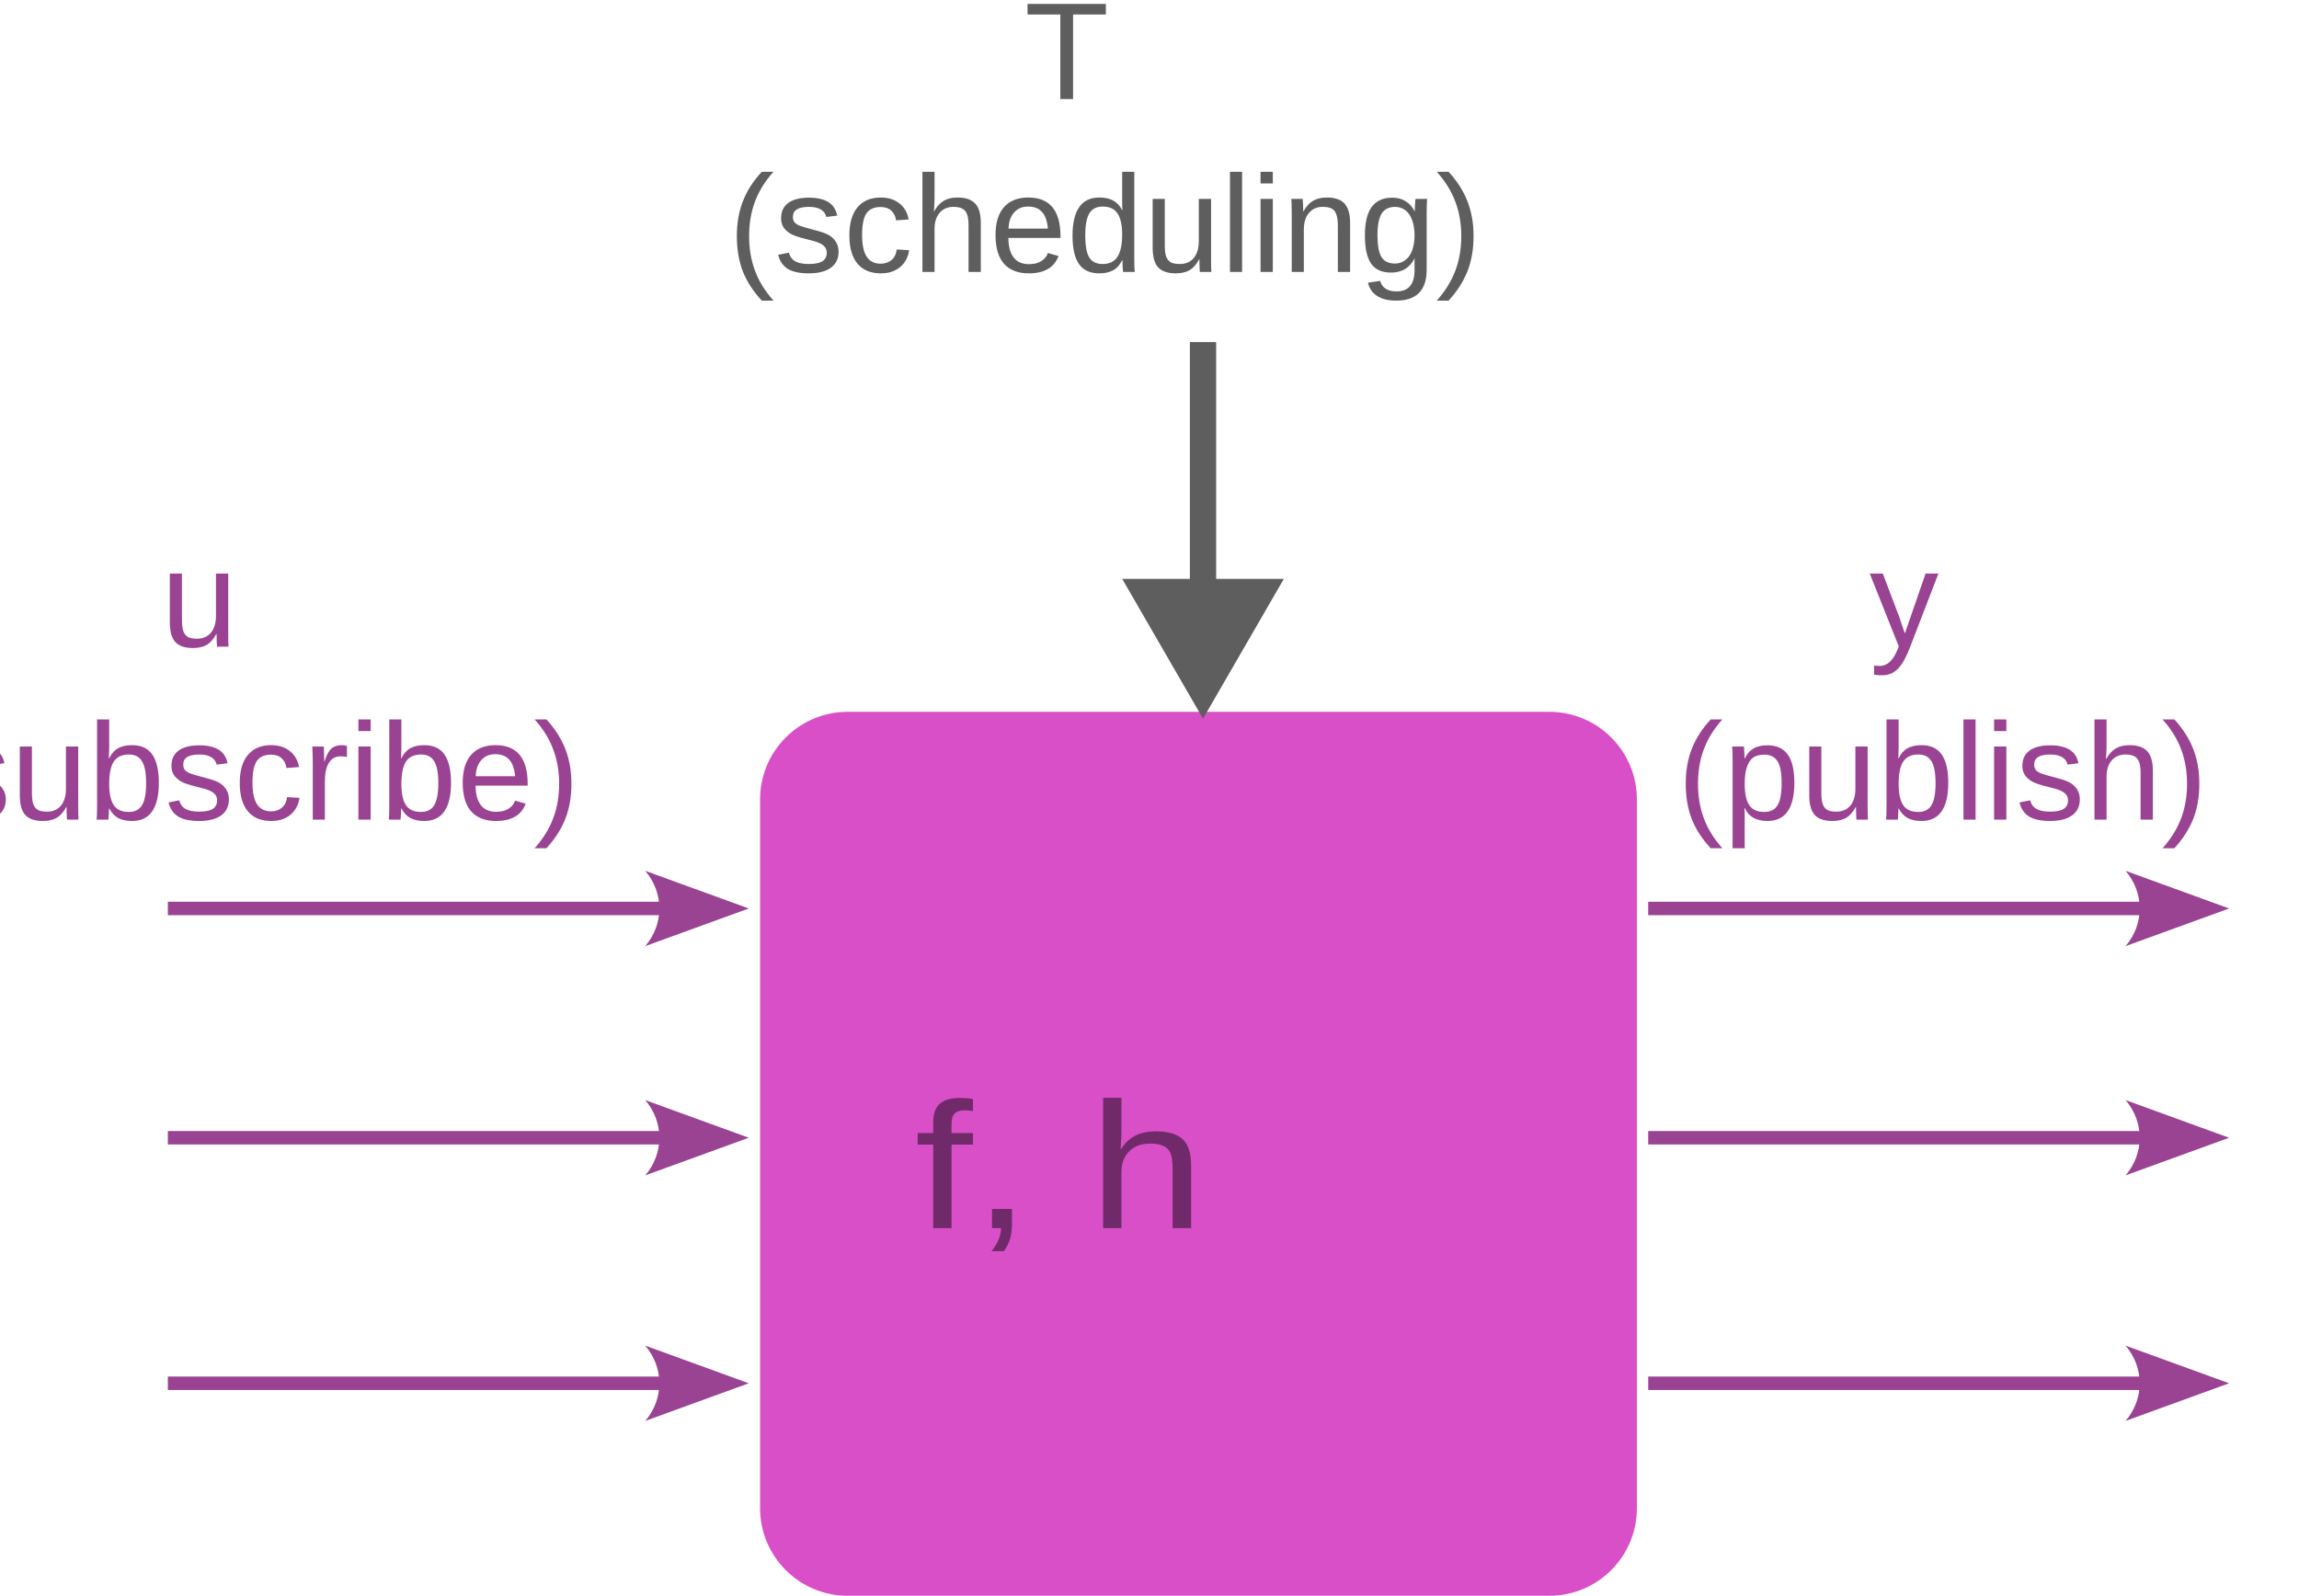
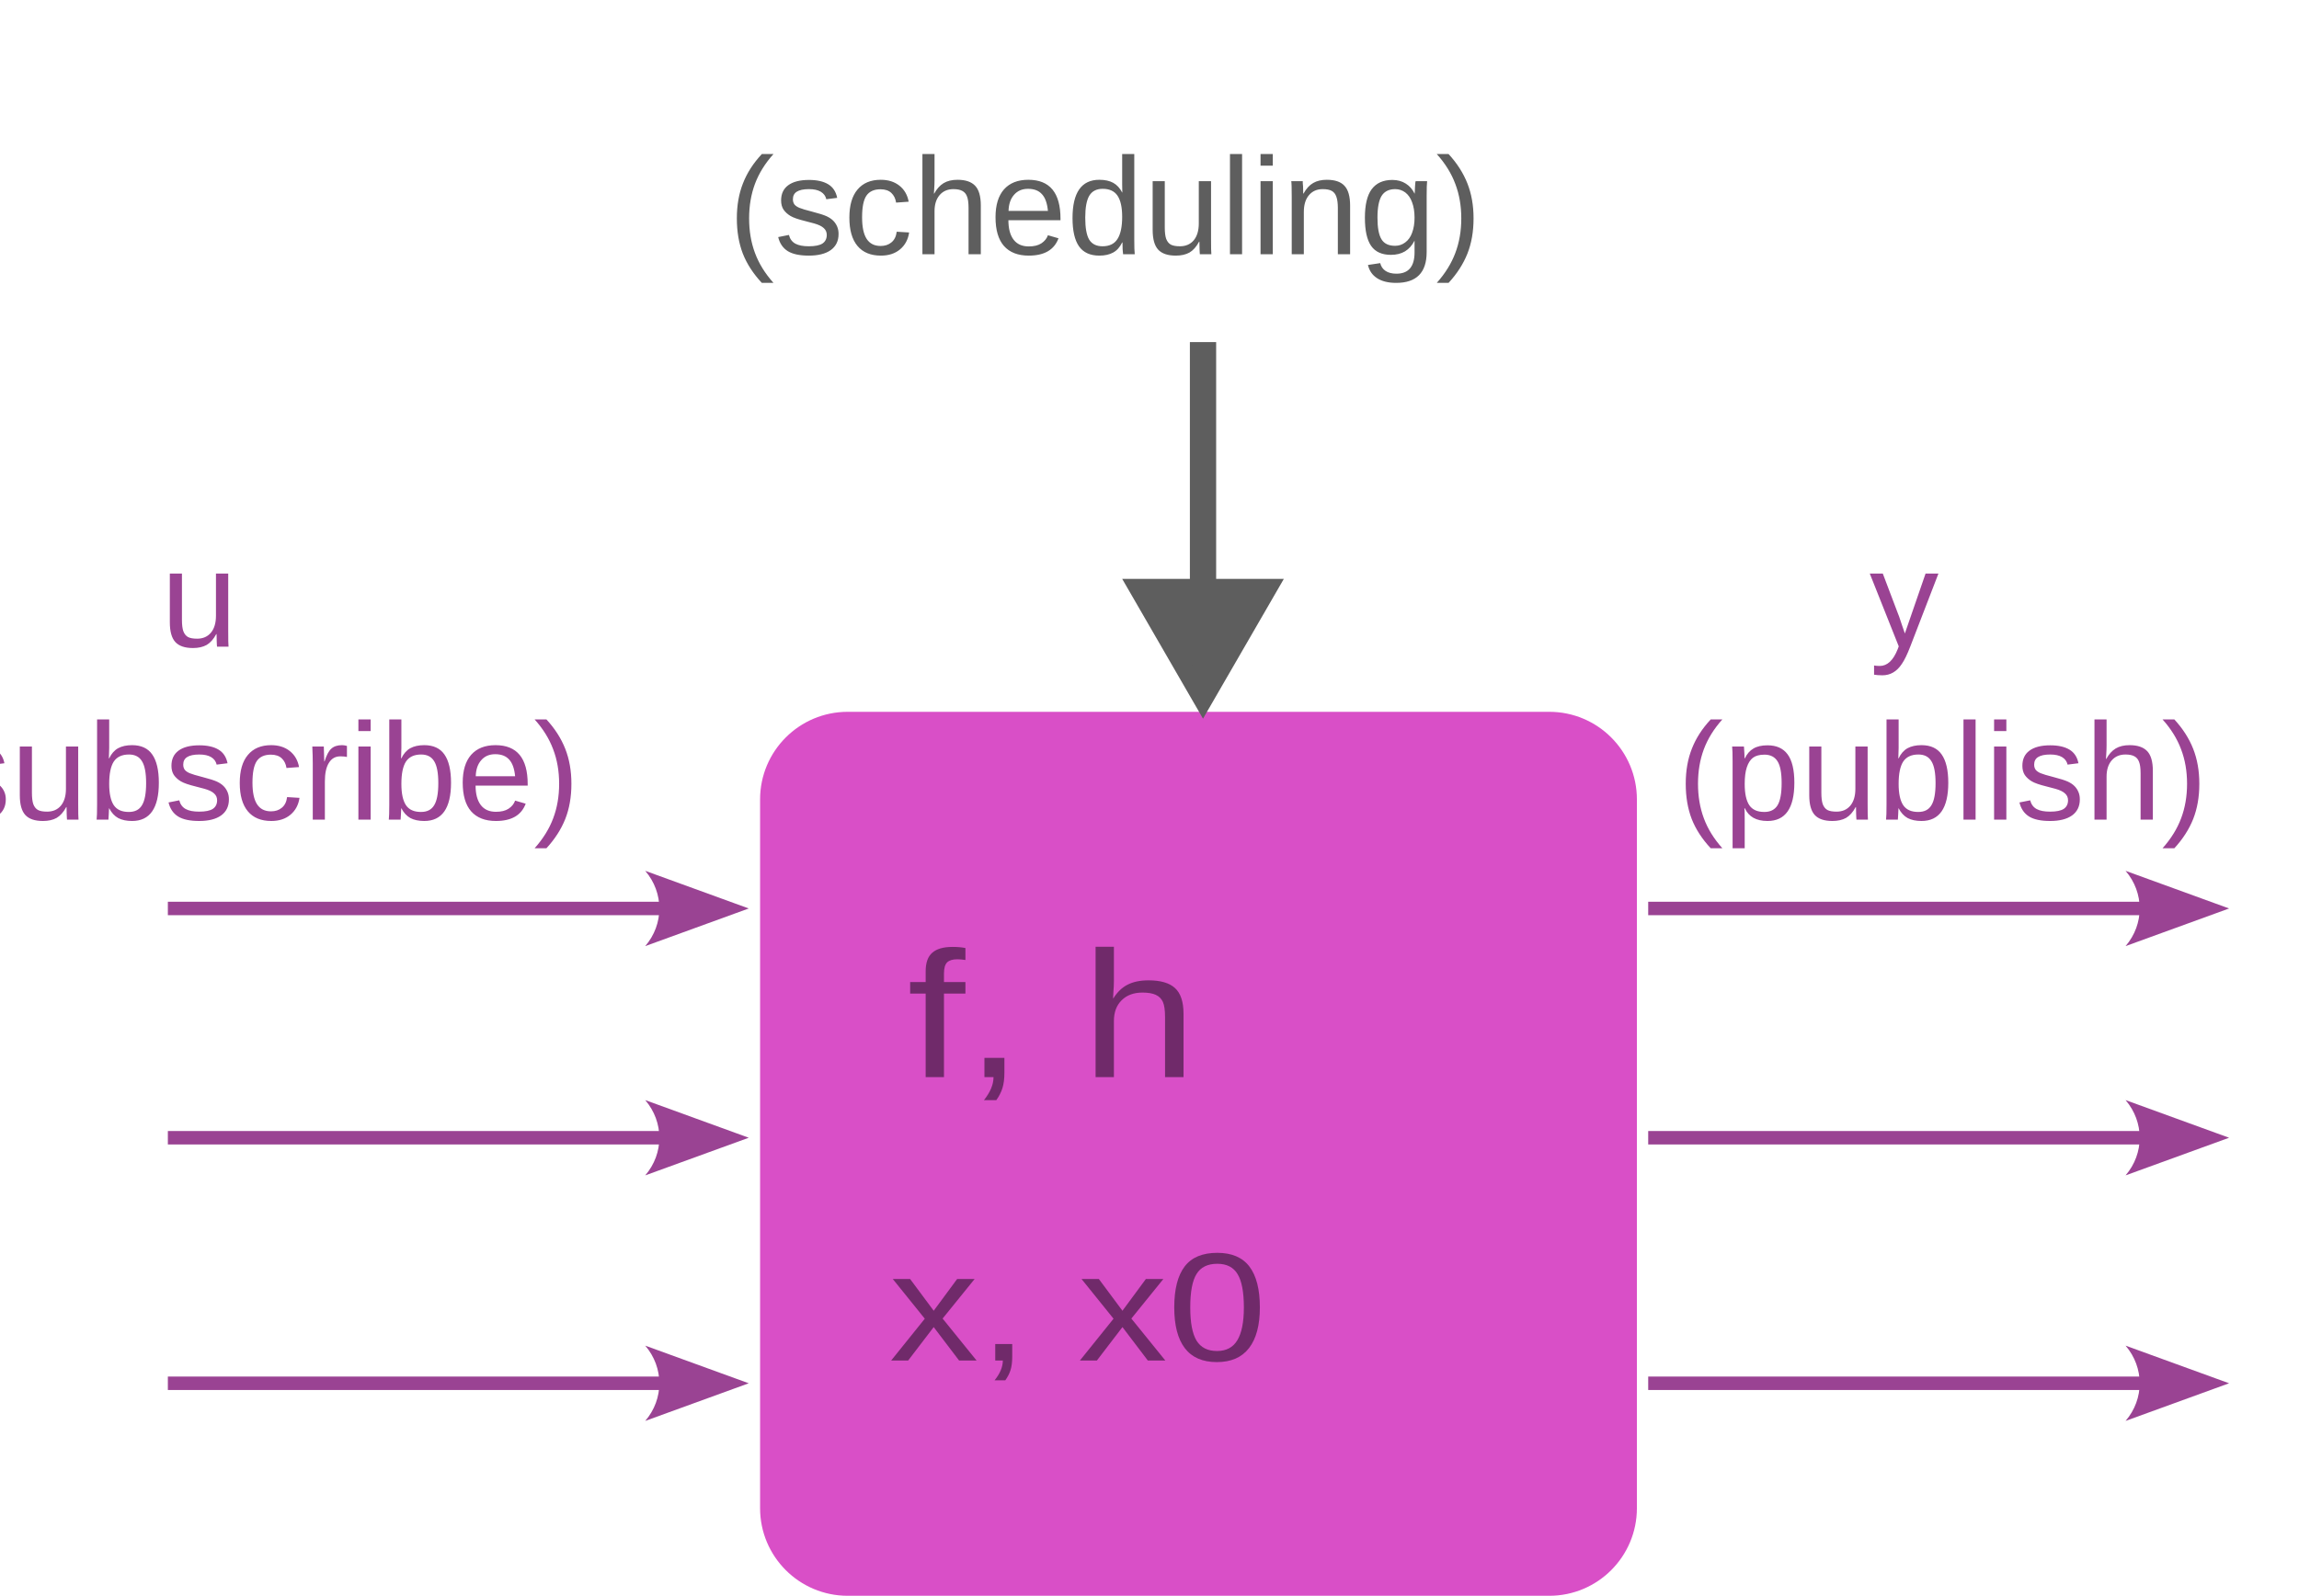
<svg xmlns="http://www.w3.org/2000/svg" xmlns:xlink="http://www.w3.org/1999/xlink" width="234.419mm" height="162.759mm" viewBox="0 0 234.419 162.759" version="1.1" id="svg5">
  <defs id="defs2">
    <marker style="overflow:visible" id="TriangleStart" refX="0" refY="0" orient="auto-start-reverse" markerWidth="5.324" markerHeight="6.155" viewBox="0 0 5.324 6.155" preserveAspectRatio="xMidYMid">
      <path transform="scale(0.5)" style="fill:context-stroke;fill-rule:evenodd;stroke:context-stroke;stroke-width:1pt" d="M 5.77,0 -2.88,5 V -5 Z" id="path135" />
    </marker>
    <marker style="overflow:visible" id="Arrow2" refX="0" refY="0" orient="auto-start-reverse" markerWidth="7.7" markerHeight="5.6" viewBox="0 0 7.7 5.6" preserveAspectRatio="xMidYMid">
      <path transform="scale(0.7)" d="M -2,-4 9,0 -2,4 c 2,-2.33 2,-5.66 0,-8 z" style="fill:context-stroke;fill-rule:evenodd;stroke:none" id="arrow2L" />
    </marker>
    <marker style="overflow:visible" id="Arrow2-7" refX="0" refY="0" orient="auto-start-reverse" markerWidth="7.7" markerHeight="5.6" viewBox="0 0 7.7 5.6" preserveAspectRatio="xMidYMid">
      <path transform="scale(0.7)" d="M -2,-4 9,0 -2,4 c 2,-2.33 2,-5.66 0,-8 z" style="fill:context-stroke;fill-rule:evenodd;stroke:none" id="arrow2L-2" />
    </marker>
    <marker style="overflow:visible" id="Arrow2-6" refX="0" refY="0" orient="auto-start-reverse" markerWidth="7.7" markerHeight="5.6" viewBox="0 0 7.7 5.6" preserveAspectRatio="xMidYMid">
      <path transform="scale(0.7)" d="M -2,-4 9,0 -2,4 c 2,-2.33 2,-5.66 0,-8 z" style="fill:context-stroke;fill-rule:evenodd;stroke:none" id="arrow2L-5" />
    </marker>
    <marker style="overflow:visible" id="Arrow2-8" refX="0" refY="0" orient="auto-start-reverse" markerWidth="7.7" markerHeight="5.6" viewBox="0 0 7.7 5.6" preserveAspectRatio="xMidYMid">
      <path transform="scale(0.7)" d="M -2,-4 9,0 -2,4 c 2,-2.33 2,-5.66 0,-8 z" style="fill:context-stroke;fill-rule:evenodd;stroke:none" id="arrow2L-1" />
    </marker>
    <marker style="overflow:visible" id="Arrow2-7-4" refX="0" refY="0" orient="auto-start-reverse" markerWidth="7.7" markerHeight="5.6" viewBox="0 0 7.7 5.6" preserveAspectRatio="xMidYMid">
      <path transform="scale(0.7)" d="M -2,-4 9,0 -2,4 c 2,-2.33 2,-5.66 0,-8 z" style="fill:context-stroke;fill-rule:evenodd;stroke:none" id="arrow2L-2-7" />
    </marker>
    <marker style="overflow:visible" id="Arrow2-6-1" refX="0" refY="0" orient="auto-start-reverse" markerWidth="7.7" markerHeight="5.6" viewBox="0 0 7.7 5.6" preserveAspectRatio="xMidYMid">
      <path transform="scale(0.7)" d="M -2,-4 9,0 -2,4 c 2,-2.33 2,-5.66 0,-8 z" style="fill:context-stroke;fill-rule:evenodd;stroke:none" id="arrow2L-5-3" />
    </marker>
    <filter style="color-interpolation-filters:sRGB" id="filter7940" x="0" y="0" width="1" height="1">
      <feFlood result="result1" flood-color="rgb(255,255,255)" flood-opacity="0.82" id="feFlood7928" />
      <feImage xlink:href="" result="result2" id="feImage7930" />
      <feBlend result="result4" in2="result1" mode="multiply" id="feBlend7932" />
      <feMerge result="result3" id="feMerge7938">
        <feMergeNode in="result1" id="feMergeNode7934" />
        <feMergeNode in="SourceGraphic" id="feMergeNode7936" />
      </feMerge>
    </filter>
    <filter style="color-interpolation-filters:sRGB" id="filter7940-8" x="0" y="0" width="1" height="1">
      <feFlood result="result1" flood-color="rgb(255,255,255)" flood-opacity="0.82" id="feFlood7928-3" />
      <feImage xlink:href="" result="result2" id="feImage7930-5" />
      <feBlend result="result4" in2="result1" mode="multiply" id="feBlend7932-2" />
      <feMerge result="result3" id="feMerge7938-2">
        <feMergeNode in="result1" id="feMergeNode7934-6" />
        <feMergeNode in="SourceGraphic" id="feMergeNode7936-6" />
      </feMerge>
    </filter>
    <filter style="color-interpolation-filters:sRGB" id="filter7940-8-5" x="0" y="0" width="1" height="1">
      <feFlood result="result1" flood-color="rgb(255,255,255)" flood-opacity="0.82" id="feFlood7928-3-6" />
      <feImage xlink:href="" result="result2" id="feImage7930-5-2" />
      <feBlend result="result4" in2="result1" mode="multiply" id="feBlend7932-2-8" />
      <feMerge result="fbSourceGraphic" id="feMerge7938-2-5">
        <feMergeNode in="result1" id="feMergeNode7934-6-9" />
        <feMergeNode in="SourceGraphic" id="feMergeNode7936-6-4" />
      </feMerge>
      <feColorMatrix result="fbSourceGraphicAlpha" in="fbSourceGraphic" values="0 0 0 -1 0 0 0 0 -1 0 0 0 0 -1 0 0 0 0 1 0" id="feColorMatrix987" />
      <feFlood id="feFlood989" result="result1" flood-color="rgb(200,55,55)" flood-opacity="1" in="fbSourceGraphic" />
      <feImage id="feImage991" xlink:href="" result="result2" />
      <feBlend in2="result1" id="feBlend993" result="result4" mode="multiply" />
      <feMerge id="feMerge995" result="fbSourceGraphic">
        <feMergeNode id="feMergeNode997" in="result1" />
        <feMergeNode id="feMergeNode999" in="fbSourceGraphic" />
      </feMerge>
      <feColorMatrix result="fbSourceGraphicAlpha" in="fbSourceGraphic" values="0 0 0 -1 0 0 0 0 -1 0 0 0 0 -1 0 0 0 0 1 0" id="feColorMatrix1197" />
      <feFlood id="feFlood1199" result="result1" flood-color="rgb(200,55,55)" flood-opacity="1" in="fbSourceGraphic" />
      <feImage id="feImage1201" xlink:href="" result="result2" />
      <feBlend in2="result1" id="feBlend1203" result="result4" mode="multiply" />
      <feMerge id="feMerge1205" result="fbSourceGraphic">
        <feMergeNode id="feMergeNode1207" in="result1" />
        <feMergeNode id="feMergeNode1209" in="fbSourceGraphic" />
      </feMerge>
      <feColorMatrix result="fbSourceGraphicAlpha" in="fbSourceGraphic" values="0 0 0 -1 0 0 0 0 -1 0 0 0 0 -1 0 0 0 0 1 0" id="feColorMatrix1253" />
      <feFlood id="feFlood1255" result="result1" flood-color="rgb(200,55,55)" flood-opacity="1" in="fbSourceGraphic" />
      <feImage id="feImage1257" xlink:href="" result="result2" />
      <feBlend in2="result1" id="feBlend1259" result="result4" mode="multiply" />
      <feMerge id="feMerge1261" result="fbSourceGraphic">
        <feMergeNode id="feMergeNode1263" in="result1" />
        <feMergeNode id="feMergeNode1265" in="fbSourceGraphic" />
      </feMerge>
      <feColorMatrix result="fbSourceGraphicAlpha" in="fbSourceGraphic" values="0 0 0 -1 0 0 0 0 -1 0 0 0 0 -1 0 0 0 0 1 0" id="feColorMatrix1309" />
      <feComposite in2="fbSourceGraphic" id="feComposite1311" operator="arithmetic" k4="1" result="result1" in="fbSourceGraphic" k1="0" k2="0" k3="0" />
      <feMerge id="feMerge1313" result="fbSourceGraphic">
        <feMergeNode id="feMergeNode1315" in="result1" />
        <feMergeNode id="feMergeNode1317" in="fbSourceGraphic" />
      </feMerge>
      <feColorMatrix result="fbSourceGraphicAlpha" in="fbSourceGraphic" values="0 0 0 -1 0 0 0 0 -1 0 0 0 0 -1 0 0 0 0 1 0" id="feColorMatrix1767" />
      <feColorMatrix id="feColorMatrix1769" values="1 0 0 0 0 0 1 0 0 0 0 0 1 0 0 0 0 0 5 -1 " result="colormatrix" in="fbSourceGraphic" />
      <feComposite in2="colormatrix" id="feComposite1771" operator="arithmetic" k2="0.324" result="fbSourceGraphic" k1="0" k3="0" k4="0" />
      <feColorMatrix result="fbSourceGraphicAlpha" in="fbSourceGraphic" values="0 0 0 -1 0 0 0 0 -1 0 0 0 0 -1 0 0 0 0 1 0" id="feColorMatrix1815" />
      <feColorMatrix id="feColorMatrix1817" values="1 0 0 0 0 0 1 0 0 0 0 0 1 0 0 0 0 0 5 -1 " result="colormatrix" in="fbSourceGraphic" />
      <feComposite in2="colormatrix" id="feComposite1819" operator="arithmetic" k2="1" result="composite" k1="0" k3="0" k4="0" />
    </filter>
    <filter style="color-interpolation-filters:sRGB" id="filter7940-4" x="0" y="0" width="1" height="1">
      <feFlood result="result1" flood-color="rgb(255,255,255)" flood-opacity="0.82" id="feFlood7928-6" />
      <feImage xlink:href="" result="result2" id="feImage7930-4" />
      <feBlend result="result4" in2="result1" mode="multiply" id="feBlend7932-3" />
      <feMerge result="result3" id="feMerge7938-8">
        <feMergeNode in="result1" id="feMergeNode7934-4" />
        <feMergeNode in="SourceGraphic" id="feMergeNode7936-0" />
      </feMerge>
    </filter>
  </defs>
  <g id="layer1" transform="translate(-26.29575,-21.32359)">
    <rect style="fill:#d94fc7;fill-opacity:1;stroke:none;stroke-width:1.554;stroke-dasharray:none" id="rect3233" width="89.405" height="90.159" x="103.798" y="93.923" ry="8.936" />
    <path style="fill:#000000;fill-opacity:1;stroke:#9a4393;stroke-width:1.371;stroke-dasharray:none;stroke-opacity:1;marker-end:url(#Arrow2)" d="M 43.412,113.981 H 94.007" id="path6405" />
    <path style="fill:#888888;fill-opacity:1;stroke:#5e5e5e;stroke-width:2.678;stroke-dasharray:none;stroke-opacity:1;marker-end:url(#TriangleStart)" d="M 148.962,56.215 V 85.113" id="path6405-6" />
    <path style="fill:#000000;fill-opacity:1;stroke:#9a4393;stroke-width:1.371;stroke-dasharray:none;stroke-opacity:1;marker-end:url(#Arrow2-7)" d="M 43.412,137.365 H 94.007" id="path6405-3" />
    <path style="fill:#000000;fill-opacity:1;stroke:#9a4393;stroke-width:1.371;stroke-dasharray:none;stroke-opacity:1;marker-end:url(#Arrow2-6)" d="M 43.412,162.408 H 94.007" id="path6405-5" />
    <path style="fill:#000000;fill-opacity:1;stroke:#9a4393;stroke-width:1.371;stroke-dasharray:none;stroke-opacity:1;marker-end:url(#Arrow2-8)" d="m 194.356,113.981 h 50.595" id="path6405-8" />
    <path style="fill:#000000;fill-opacity:1;stroke:#9a4393;stroke-width:1.371;stroke-dasharray:none;stroke-opacity:1;marker-end:url(#Arrow2-7-4)" d="m 194.356,137.365 h 50.595" id="path6405-3-4" />
    <path style="fill:#000000;fill-opacity:1;stroke:#9a4393;stroke-width:1.371;stroke-dasharray:none;stroke-opacity:1;marker-end:url(#Arrow2-6-1)" d="m 194.356,162.408 h 50.595" id="path6405-5-8" />
-     <text xml:space="preserve" style="font-style:normal;font-variant:normal;font-weight:normal;font-stretch:normal;font-size:19.756px;font-family:Arial;-inkscape-font-specification:'Arial, Normal';font-variant-ligatures:normal;font-variant-caps:normal;font-variant-numeric:normal;font-variant-east-asian:normal;text-align:center;text-anchor:middle;fill:#09070f;fill-opacity:0.502;stroke:none;stroke-width:1.673;stroke-dasharray:none;stroke-opacity:1" x="138.507" y="157.819" id="text6996-7" transform="scale(1.07665,0.928807)">
-       <tspan id="tspan14108" x="138.507" y="157.819" style="stroke-width:1.673">f, h</tspan>
+     <text xml:space="preserve" style="font-style:normal;font-variant:normal;font-weight:normal;font-stretch:normal;font-size:19.756px;font-family:Arial;-inkscape-font-specification:'Arial, Normal';font-variant-ligatures:normal;font-variant-caps:normal;font-variant-numeric:normal;font-variant-east-asian:normal;text-align:center;text-anchor:middle;fill:#09070f;fill-opacity:0.502;stroke:none;stroke-width:1.673;stroke-dasharray:none;stroke-opacity:1" x="137.79" y="141.233" id="text6996-7" transform="scale(1.07665,0.928807)">
+       <tspan id="tspan14108" x="137.79" y="141.233" style="stroke-width:1.673">f, h</tspan>
+     </text>
+     <text xml:space="preserve" style="font-style:normal;font-variant:normal;font-weight:normal;font-stretch:normal;font-size:16.933px;font-family:Arial;-inkscape-font-specification:'Arial, Normal';font-variant-ligatures:normal;font-variant-caps:normal;font-variant-numeric:normal;font-variant-east-asian:normal;text-align:center;text-anchor:middle;fill:#09070f;fill-opacity:0.502;stroke:none;stroke-width:1.673;stroke-dasharray:none;stroke-opacity:1" x="138.271" y="172.361" id="text6996-7-5" transform="scale(1.07665,0.928807)">
+       <tspan id="tspan11578" x="138.271" y="172.361">x, x0</tspan>
    </text>
    <text xml:space="preserve" style="font-style:normal;font-variant:normal;font-weight:normal;font-stretch:normal;font-size:14.111px;font-family:Arial;-inkscape-font-specification:'Arial, Normal';font-variant-ligatures:normal;font-variant-caps:normal;font-variant-numeric:normal;font-variant-east-asian:normal;text-align:center;text-anchor:middle;opacity:1;fill:#9a4393;fill-opacity:1;stroke:none;stroke-width:1.371;stroke-linecap:square;stroke-linejoin:bevel;stroke-dasharray:none;stroke-opacity:1" x="60.337" y="87.278" id="text2323">
      <tspan id="tspan2375" x="60.337" y="87.278">u</tspan>
      <tspan id="tspan2377" x="60.337" y="104.917">(subscribe)</tspan>
    </text>
    <text xml:space="preserve" style="font-style:normal;font-variant:normal;font-weight:normal;font-stretch:normal;font-size:14.111px;font-family:Arial;-inkscape-font-specification:'Arial, Normal';font-variant-ligatures:normal;font-variant-caps:normal;font-variant-numeric:normal;font-variant-east-asian:normal;text-align:center;text-anchor:middle;fill:#9a4393;fill-opacity:1;stroke:none;stroke-width:1.371;stroke-linecap:square;stroke-linejoin:bevel;stroke-dasharray:none;stroke-opacity:1" x="234.167" y="87.278" id="text2323-3">
      <tspan id="tspan3510" x="234.167" y="87.278">y</tspan>
      <tspan id="tspan3512" x="234.167" y="104.917">(publish)</tspan>
    </text>
-     <text xml:space="preserve" style="font-style:normal;font-variant:normal;font-weight:normal;font-stretch:normal;font-size:14.111px;font-family:Arial;-inkscape-font-specification:'Arial, Normal';font-variant-ligatures:normal;font-variant-caps:normal;font-variant-numeric:normal;font-variant-east-asian:normal;text-align:center;text-anchor:middle;fill:#5e5e5e;fill-opacity:1;stroke:none;stroke-width:1.371;stroke-linecap:square;stroke-linejoin:bevel;stroke-dasharray:none;stroke-opacity:1" x="148.79" y="31.425" id="text2323-0">
-       <tspan id="tspan3577" x="148.79" y="31.425">T</tspan>
-       <tspan id="tspan3579" x="148.79" y="49.063">(scheduling)</tspan>
+     <text xml:space="preserve" style="font-style:normal;font-variant:normal;font-weight:normal;font-stretch:normal;font-size:14.111px;font-family:Arial;-inkscape-font-specification:'Arial, Normal';font-variant-ligatures:normal;font-variant-caps:normal;font-variant-numeric:normal;font-variant-east-asian:normal;text-align:center;text-anchor:middle;fill:#5e5e5e;fill-opacity:1;stroke:none;stroke-width:1.371;stroke-linecap:square;stroke-linejoin:bevel;stroke-dasharray:none;stroke-opacity:1" x="148.79" y="47.253" id="text2323-0">
+       <tspan id="tspan11549" x="148.79" y="47.253">(scheduling)</tspan>
    </text>
  </g>
</svg>
